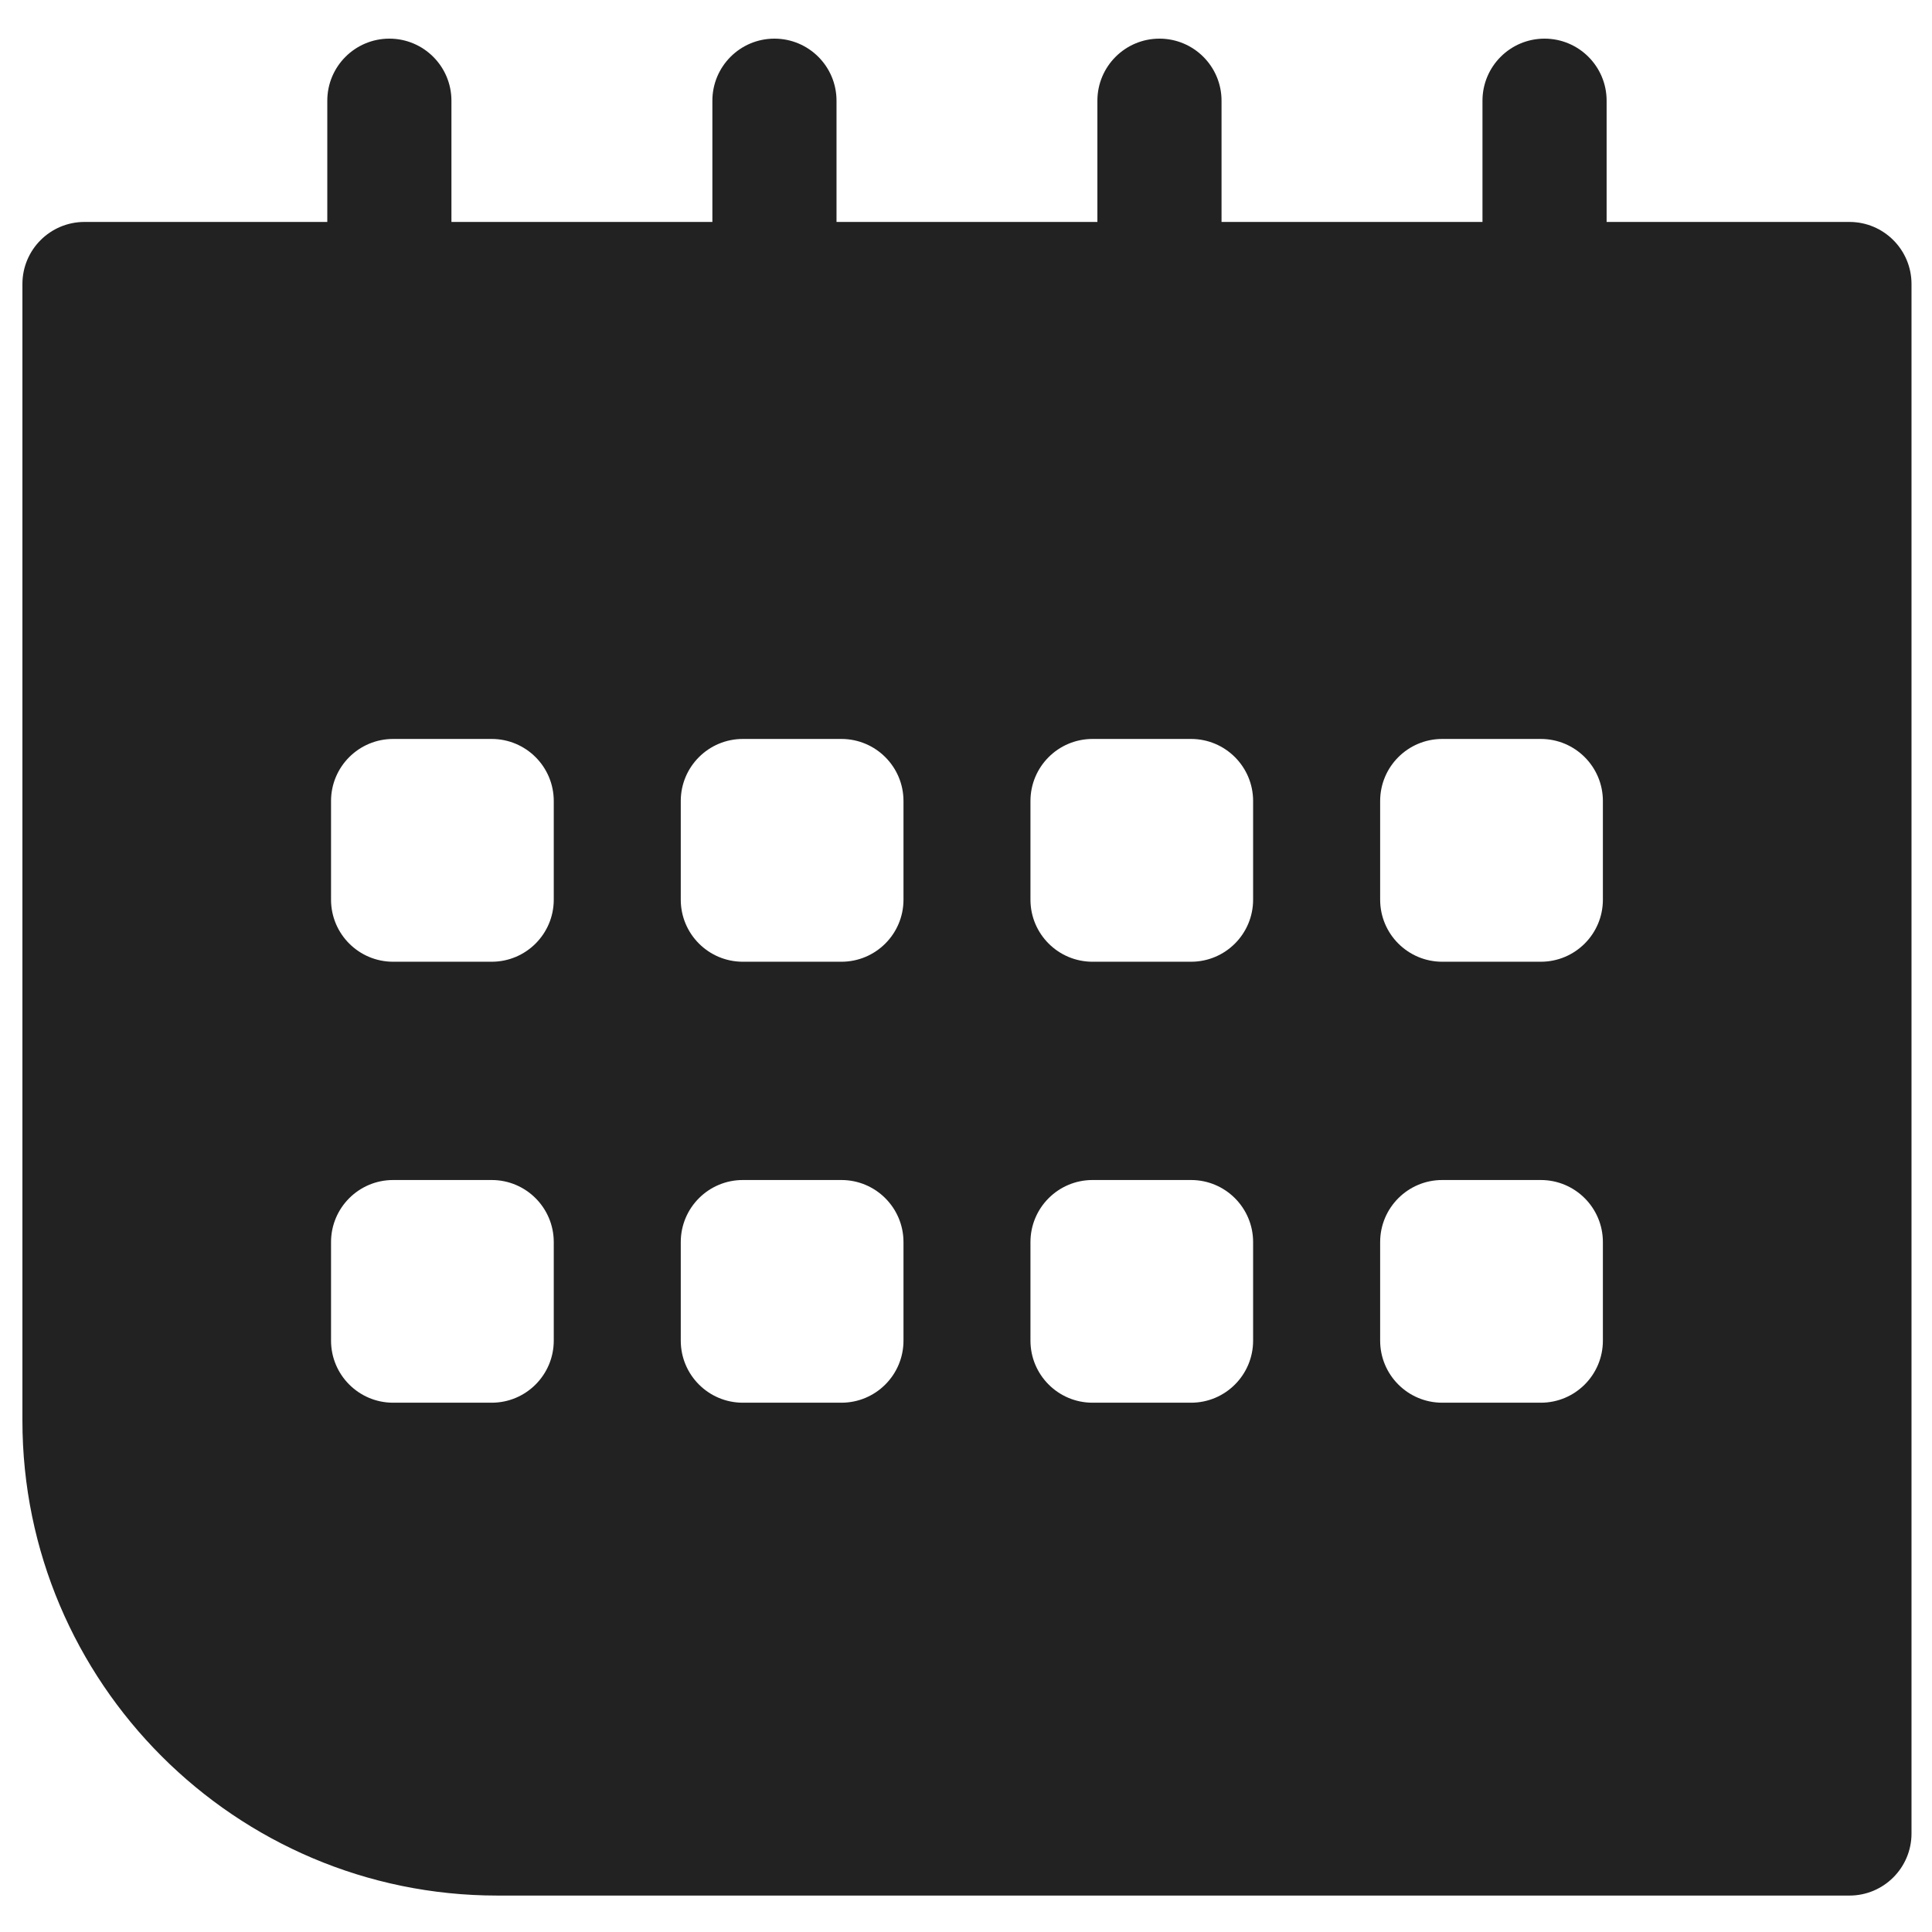
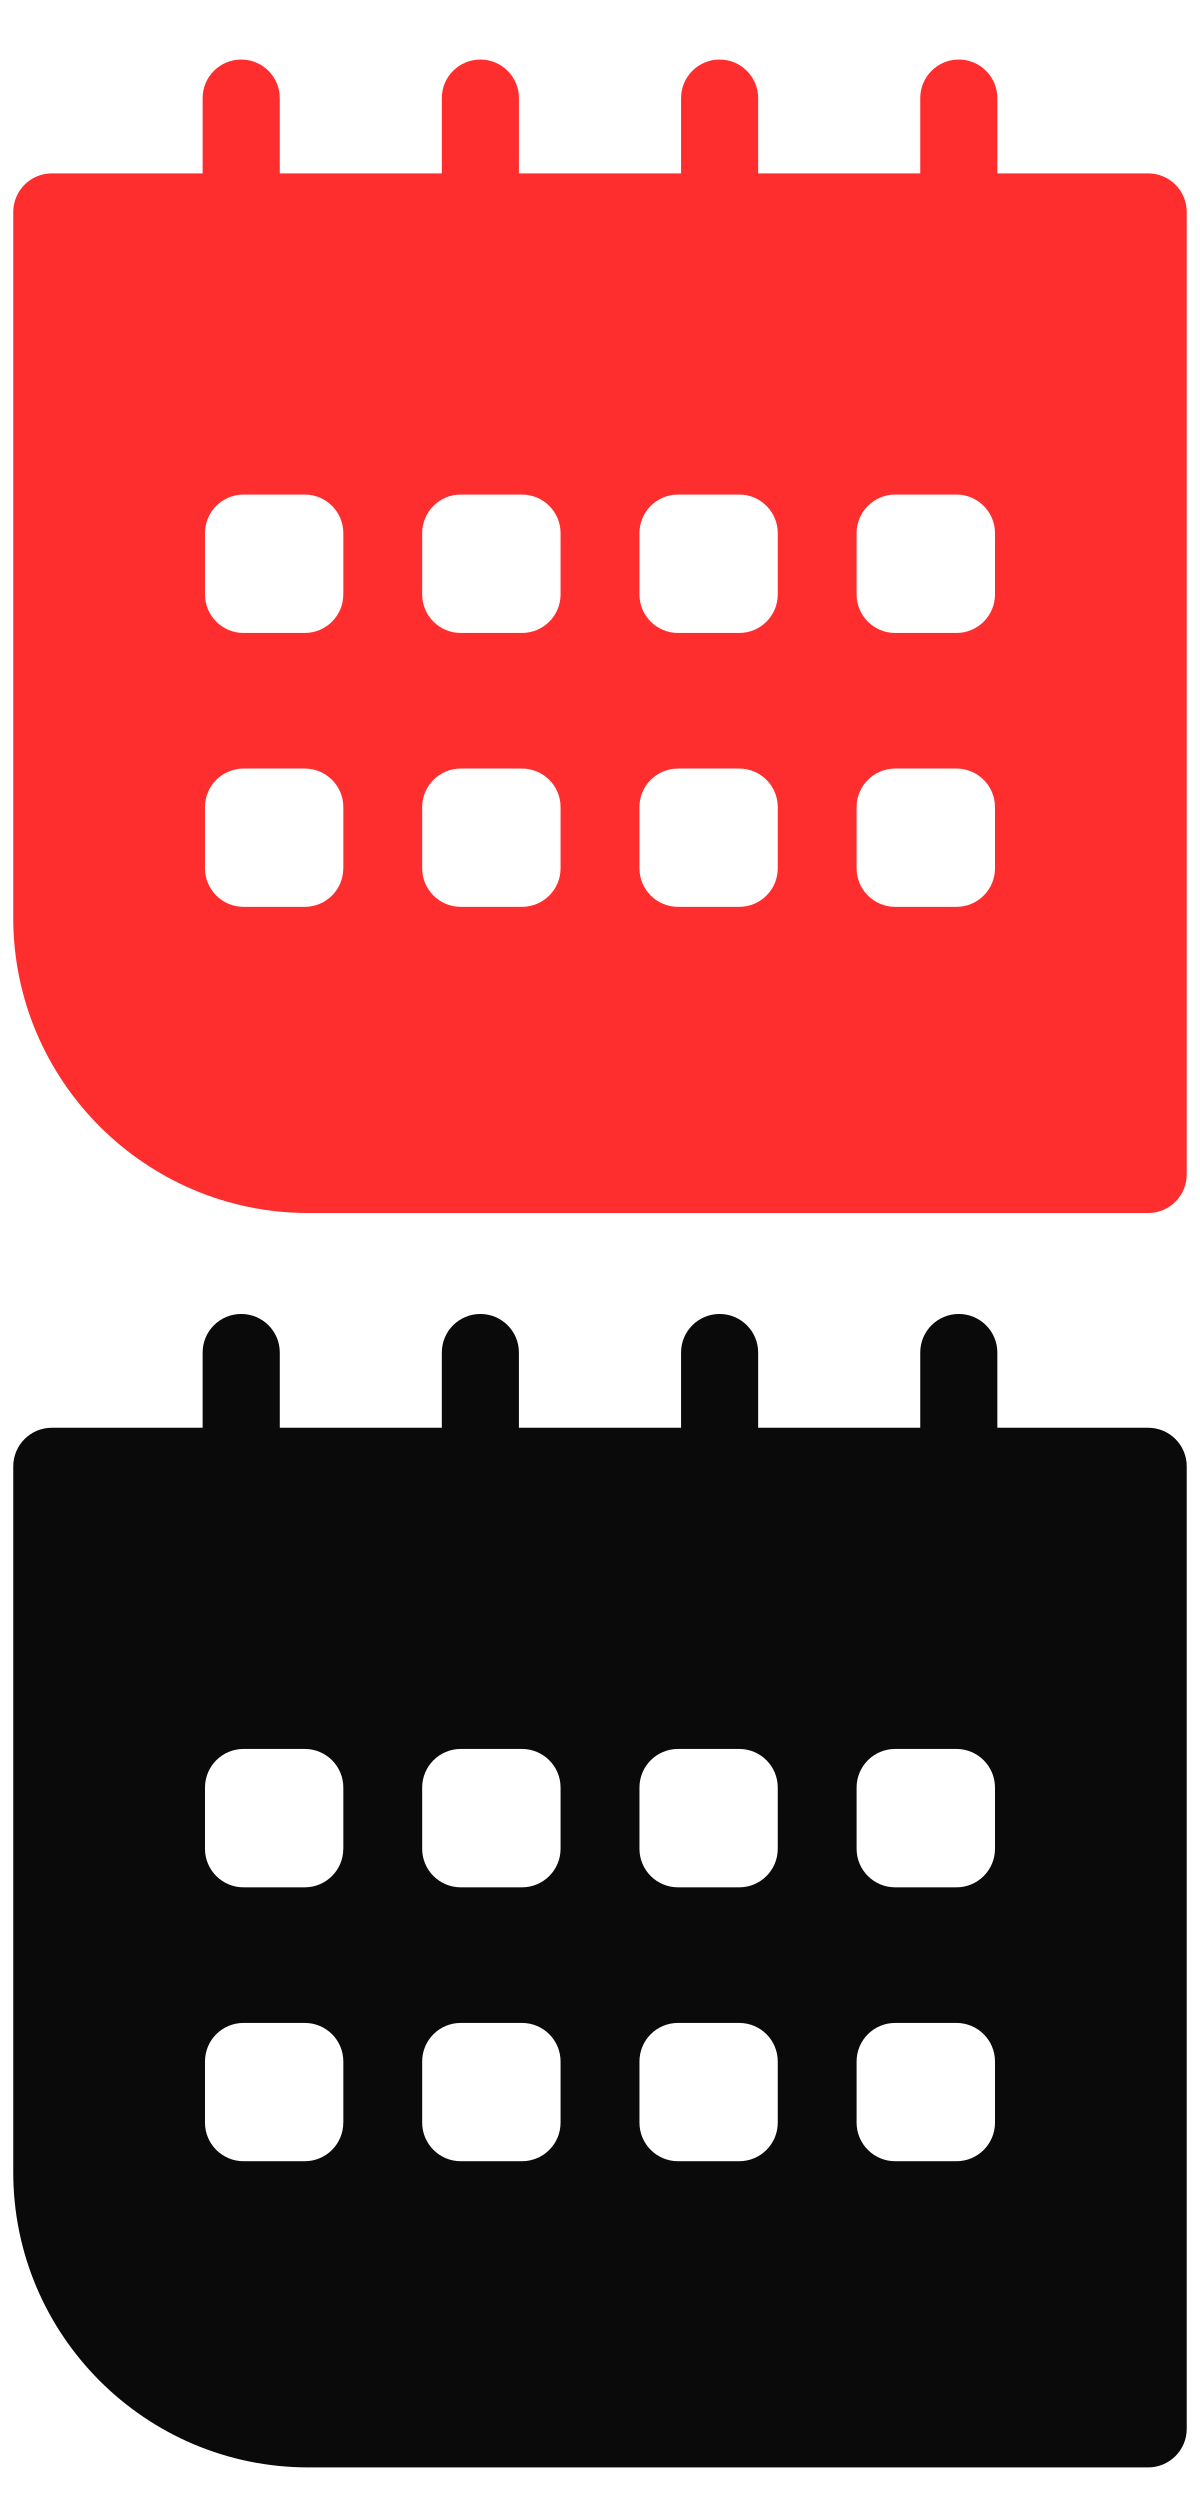
- <svg xmlns="http://www.w3.org/2000/svg" version="1.1" id="레이어_1" x="0px" y="0px" width="900px" height="900px" viewBox="0 0 900 900" enable-background="new 0 0 900 900" xml:space="preserve">
+ <svg xmlns="http://www.w3.org/2000/svg" version="1.1" id="Layer_1" x="0px" y="0px" width="24px" height="50.003px" viewBox="0 0 24 50.003" enable-background="new 0 0 24 50.003" xml:space="preserve">
  <g>
-     <path fill="#222222" d="M181.381,242.596c-15.962,0-28.914-12.944-28.914-28.918V46.918c0-15.974,12.952-28.918,28.914-28.918   c15.971,0,28.915,12.944,28.915,28.918v166.76C210.296,229.652,197.352,242.596,181.381,242.596z" />
-     <path fill="#222222" d="M360.76,242.596c-15.962,0-28.907-12.944-28.907-28.918V46.918C331.853,30.944,344.798,18,360.76,18   c15.97,0,28.922,12.944,28.922,28.918v166.76C389.682,229.652,376.73,242.596,360.76,242.596z" />
-     <path fill="#222222" d="M540.123,242.596c-15.963,0-28.915-12.944-28.915-28.918V46.918C511.208,30.944,524.16,18,540.123,18   c15.962,0,28.914,12.944,28.914,28.918v166.76C569.037,229.652,556.085,242.596,540.123,242.596z" />
-     <path fill="#222222" d="M719.502,242.596c-15.963,0-28.907-12.944-28.907-28.918V46.918c0-15.974,12.944-28.918,28.907-28.918   c15.969,0,28.922,12.944,28.922,28.918v166.76C748.424,229.652,735.471,242.596,719.502,242.596z" />
-     <path fill="#222222" d="M861.548,103.39H39.357c-15.97,0-28.915,12.948-28.915,28.922v529.441   c0,122.012,99.248,221.274,221.253,221.274h629.853c15.963,0,28.907-12.951,28.907-28.921V132.312   C890.455,116.337,877.511,103.39,861.548,103.39z M257.963,624.512c0,15.978-12.952,28.923-28.922,28.923h-45.916   c-15.962,0-28.914-12.945-28.914-28.923V578.62c0-15.979,12.952-28.923,28.914-28.923h45.916c15.97,0,28.922,12.944,28.922,28.923   V624.512z M257.963,419.097c0,15.974-12.952,28.918-28.922,28.918h-45.916c-15.962,0-28.914-12.944-28.914-28.918v-45.946   c0-15.973,12.952-28.918,28.914-28.918h45.916c15.97,0,28.922,12.945,28.922,28.918V419.097z M420.879,624.512   c0,15.978-12.952,28.923-28.922,28.923h-45.916c-15.97,0-28.914-12.945-28.914-28.923V578.62c0-15.979,12.944-28.923,28.914-28.923   h45.916c15.97,0,28.922,12.944,28.922,28.923V624.512z M420.879,419.097c0,15.974-12.952,28.918-28.922,28.918h-45.916   c-15.97,0-28.914-12.944-28.914-28.918v-45.946c0-15.973,12.944-28.918,28.914-28.918h45.916c15.97,0,28.922,12.945,28.922,28.918   V419.097z M583.748,624.512c0,15.978-12.944,28.923-28.906,28.923h-45.901c-15.969,0-28.914-12.945-28.914-28.923V578.62   c0-15.979,12.945-28.923,28.914-28.923h45.901c15.962,0,28.906,12.944,28.906,28.923V624.512z M583.748,419.097   c0,15.974-12.944,28.918-28.906,28.918h-45.901c-15.969,0-28.914-12.944-28.914-28.918v-45.946   c0-15.973,12.945-28.918,28.914-28.918h45.901c15.962,0,28.906,12.945,28.906,28.918V419.097z M746.688,624.512   c0,15.978-12.945,28.923-28.915,28.923h-45.931c-15.963,0-28.915-12.945-28.915-28.923V578.62   c0-15.979,12.952-28.923,28.915-28.923h45.931c15.97,0,28.915,12.944,28.915,28.923V624.512z M746.688,419.097   c0,15.974-12.945,28.918-28.915,28.918h-45.931c-15.963,0-28.915-12.944-28.915-28.918v-45.946   c0-15.973,12.952-28.918,28.915-28.918h45.931c15.97,0,28.915,12.945,28.915,28.918V419.097z" />
+     <path fill="#0A0A0A" d="M4.824,32.271c-0.425,0-0.771-0.346-0.771-0.772v-4.447c0-0.427,0.346-0.771,0.771-0.771   c0.427,0,0.772,0.345,0.772,0.771v4.447C5.596,31.925,5.25,32.271,4.824,32.271z" />
+     <path fill="#0A0A0A" d="M9.608,32.271c-0.426,0-0.771-0.346-0.771-0.772v-4.447c0-0.427,0.345-0.771,0.771-0.771   c0.426,0,0.771,0.345,0.771,0.771v4.447C10.379,31.925,10.034,32.271,9.608,32.271z" />
+     <path fill="#0A0A0A" d="M14.393,32.271c-0.426,0-0.771-0.346-0.771-0.772v-4.447c0-0.427,0.346-0.771,0.771-0.771   s0.771,0.345,0.771,0.771v4.447C15.163,31.925,14.818,32.271,14.393,32.271z" />
+     <path fill="#0A0A0A" d="M19.177,32.271c-0.426,0-0.771-0.346-0.771-0.772v-4.447c0-0.427,0.346-0.771,0.771-0.771   s0.771,0.345,0.771,0.771v4.447C19.948,31.925,19.603,32.271,19.177,32.271z" />
+     <path fill="#0A0A0A" d="M22.965,28.557H1.036c-0.426,0-0.771,0.346-0.771,0.772v14.12c0,3.255,2.647,5.902,5.901,5.902h16.799   c0.426,0,0.771-0.346,0.771-0.771V29.329C23.736,28.902,23.391,28.557,22.965,28.557z M6.866,42.456   c0,0.426-0.345,0.771-0.771,0.771H4.871c-0.426,0-0.771-0.346-0.771-0.771v-1.224c0-0.427,0.345-0.771,0.771-0.771h1.225   c0.426,0,0.771,0.345,0.771,0.771V42.456z M6.866,36.978c0,0.426-0.345,0.771-0.771,0.771H4.871c-0.426,0-0.771-0.345-0.771-0.771   v-1.225c0-0.427,0.345-0.772,0.771-0.772h1.225c0.426,0,0.771,0.346,0.771,0.772V36.978z M11.212,42.456   c0,0.426-0.346,0.771-0.772,0.771H9.215c-0.425,0-0.771-0.346-0.771-0.771v-1.224c0-0.427,0.346-0.771,0.771-0.771h1.225   c0.426,0,0.772,0.345,0.772,0.771V42.456L11.212,42.456z M11.212,36.978c0,0.426-0.346,0.771-0.772,0.771H9.215   c-0.425,0-0.771-0.345-0.771-0.771v-1.225c0-0.427,0.346-0.772,0.771-0.772h1.225c0.426,0,0.772,0.346,0.772,0.772V36.978   L11.212,36.978z M15.556,42.456c0,0.426-0.345,0.771-0.771,0.771h-1.224c-0.426,0-0.771-0.346-0.771-0.771v-1.224   c0-0.427,0.345-0.771,0.771-0.771h1.224c0.427,0,0.771,0.345,0.771,0.771V42.456z M15.556,36.978c0,0.426-0.345,0.771-0.771,0.771   h-1.224c-0.426,0-0.771-0.345-0.771-0.771v-1.225c0-0.427,0.345-0.772,0.771-0.772h1.224c0.427,0,0.771,0.346,0.771,0.772V36.978z    M19.901,42.456c0,0.426-0.345,0.771-0.771,0.771h-1.226c-0.425,0-0.771-0.346-0.771-0.771v-1.224c0-0.427,0.346-0.771,0.771-0.771   h1.226c0.426,0,0.771,0.345,0.771,0.771V42.456L19.901,42.456z M19.901,36.978c0,0.426-0.345,0.771-0.771,0.771h-1.226   c-0.425,0-0.771-0.345-0.771-0.771v-1.225c0-0.427,0.346-0.772,0.771-0.772h1.226c0.426,0,0.771,0.346,0.771,0.772V36.978   L19.901,36.978z" />
+   </g>
+   <g>
+     <path fill="#FF2E2E" d="M4.824,7.182c-0.425,0-0.771-0.346-0.771-0.772V1.962c0-0.427,0.346-0.771,0.771-0.771   c0.427,0,0.772,0.345,0.772,0.771v4.447C5.596,6.836,5.25,7.182,4.824,7.182z" />
+     <path fill="#FF2E2E" d="M9.608,7.182c-0.426,0-0.771-0.346-0.771-0.772V1.962c0-0.427,0.345-0.771,0.771-0.771   c0.426,0,0.771,0.345,0.771,0.771v4.447C10.379,6.836,10.034,7.182,9.608,7.182z" />
+     <path fill="#FF2E2E" d="M14.393,7.182c-0.426,0-0.771-0.346-0.771-0.772V1.962c0-0.427,0.346-0.771,0.771-0.771   s0.771,0.345,0.771,0.771v4.447C15.163,6.836,14.818,7.182,14.393,7.182z" />
+     <path fill="#FF2E2E" d="M19.177,7.182c-0.426,0-0.771-0.346-0.771-0.772V1.962c0-0.427,0.346-0.771,0.771-0.771   s0.771,0.345,0.771,0.771v4.447C19.948,6.836,19.603,7.182,19.177,7.182z" />
+     <path fill="#FF2E2E" d="M22.965,3.468H1.036c-0.426,0-0.771,0.346-0.771,0.772v14.12c0,3.255,2.647,5.902,5.901,5.902h16.799   c0.426,0,0.771-0.346,0.771-0.771V4.24C23.736,3.813,23.391,3.468,22.965,3.468z M6.866,17.367c0,0.426-0.345,0.771-0.771,0.771   H4.871c-0.426,0-0.771-0.346-0.771-0.771v-1.224c0-0.427,0.345-0.771,0.771-0.771h1.225c0.426,0,0.771,0.345,0.771,0.771V17.367z    M6.866,11.889c0,0.426-0.345,0.771-0.771,0.771H4.871c-0.426,0-0.771-0.345-0.771-0.771v-1.225c0-0.427,0.345-0.772,0.771-0.772   h1.225c0.426,0,0.771,0.346,0.771,0.772V11.889z M11.212,17.367c0,0.426-0.346,0.771-0.772,0.771H9.215   c-0.425,0-0.771-0.346-0.771-0.771v-1.224c0-0.427,0.346-0.771,0.771-0.771h1.225c0.426,0,0.772,0.345,0.772,0.771V17.367   L11.212,17.367z M11.212,11.889c0,0.426-0.346,0.771-0.772,0.771H9.215c-0.425,0-0.771-0.345-0.771-0.771v-1.225   c0-0.427,0.346-0.772,0.771-0.772h1.225c0.426,0,0.772,0.346,0.772,0.772V11.889L11.212,11.889z M15.556,17.367   c0,0.426-0.345,0.771-0.771,0.771h-1.224c-0.426,0-0.771-0.346-0.771-0.771v-1.224c0-0.427,0.345-0.771,0.771-0.771h1.224   c0.427,0,0.771,0.345,0.771,0.771V17.367z M15.556,11.889c0,0.426-0.345,0.771-0.771,0.771h-1.224   c-0.426,0-0.771-0.345-0.771-0.771v-1.225c0-0.427,0.345-0.772,0.771-0.772h1.224c0.427,0,0.771,0.346,0.771,0.772V11.889z    M19.901,17.367c0,0.426-0.345,0.771-0.771,0.771h-1.226c-0.425,0-0.771-0.346-0.771-0.771v-1.224c0-0.427,0.346-0.771,0.771-0.771   h1.226c0.426,0,0.771,0.345,0.771,0.771V17.367L19.901,17.367z M19.901,11.889c0,0.426-0.345,0.771-0.771,0.771h-1.226   c-0.425,0-0.771-0.345-0.771-0.771v-1.225c0-0.427,0.346-0.772,0.771-0.772h1.226c0.426,0,0.771,0.346,0.771,0.772V11.889   L19.901,11.889z" />
  </g>
</svg>
